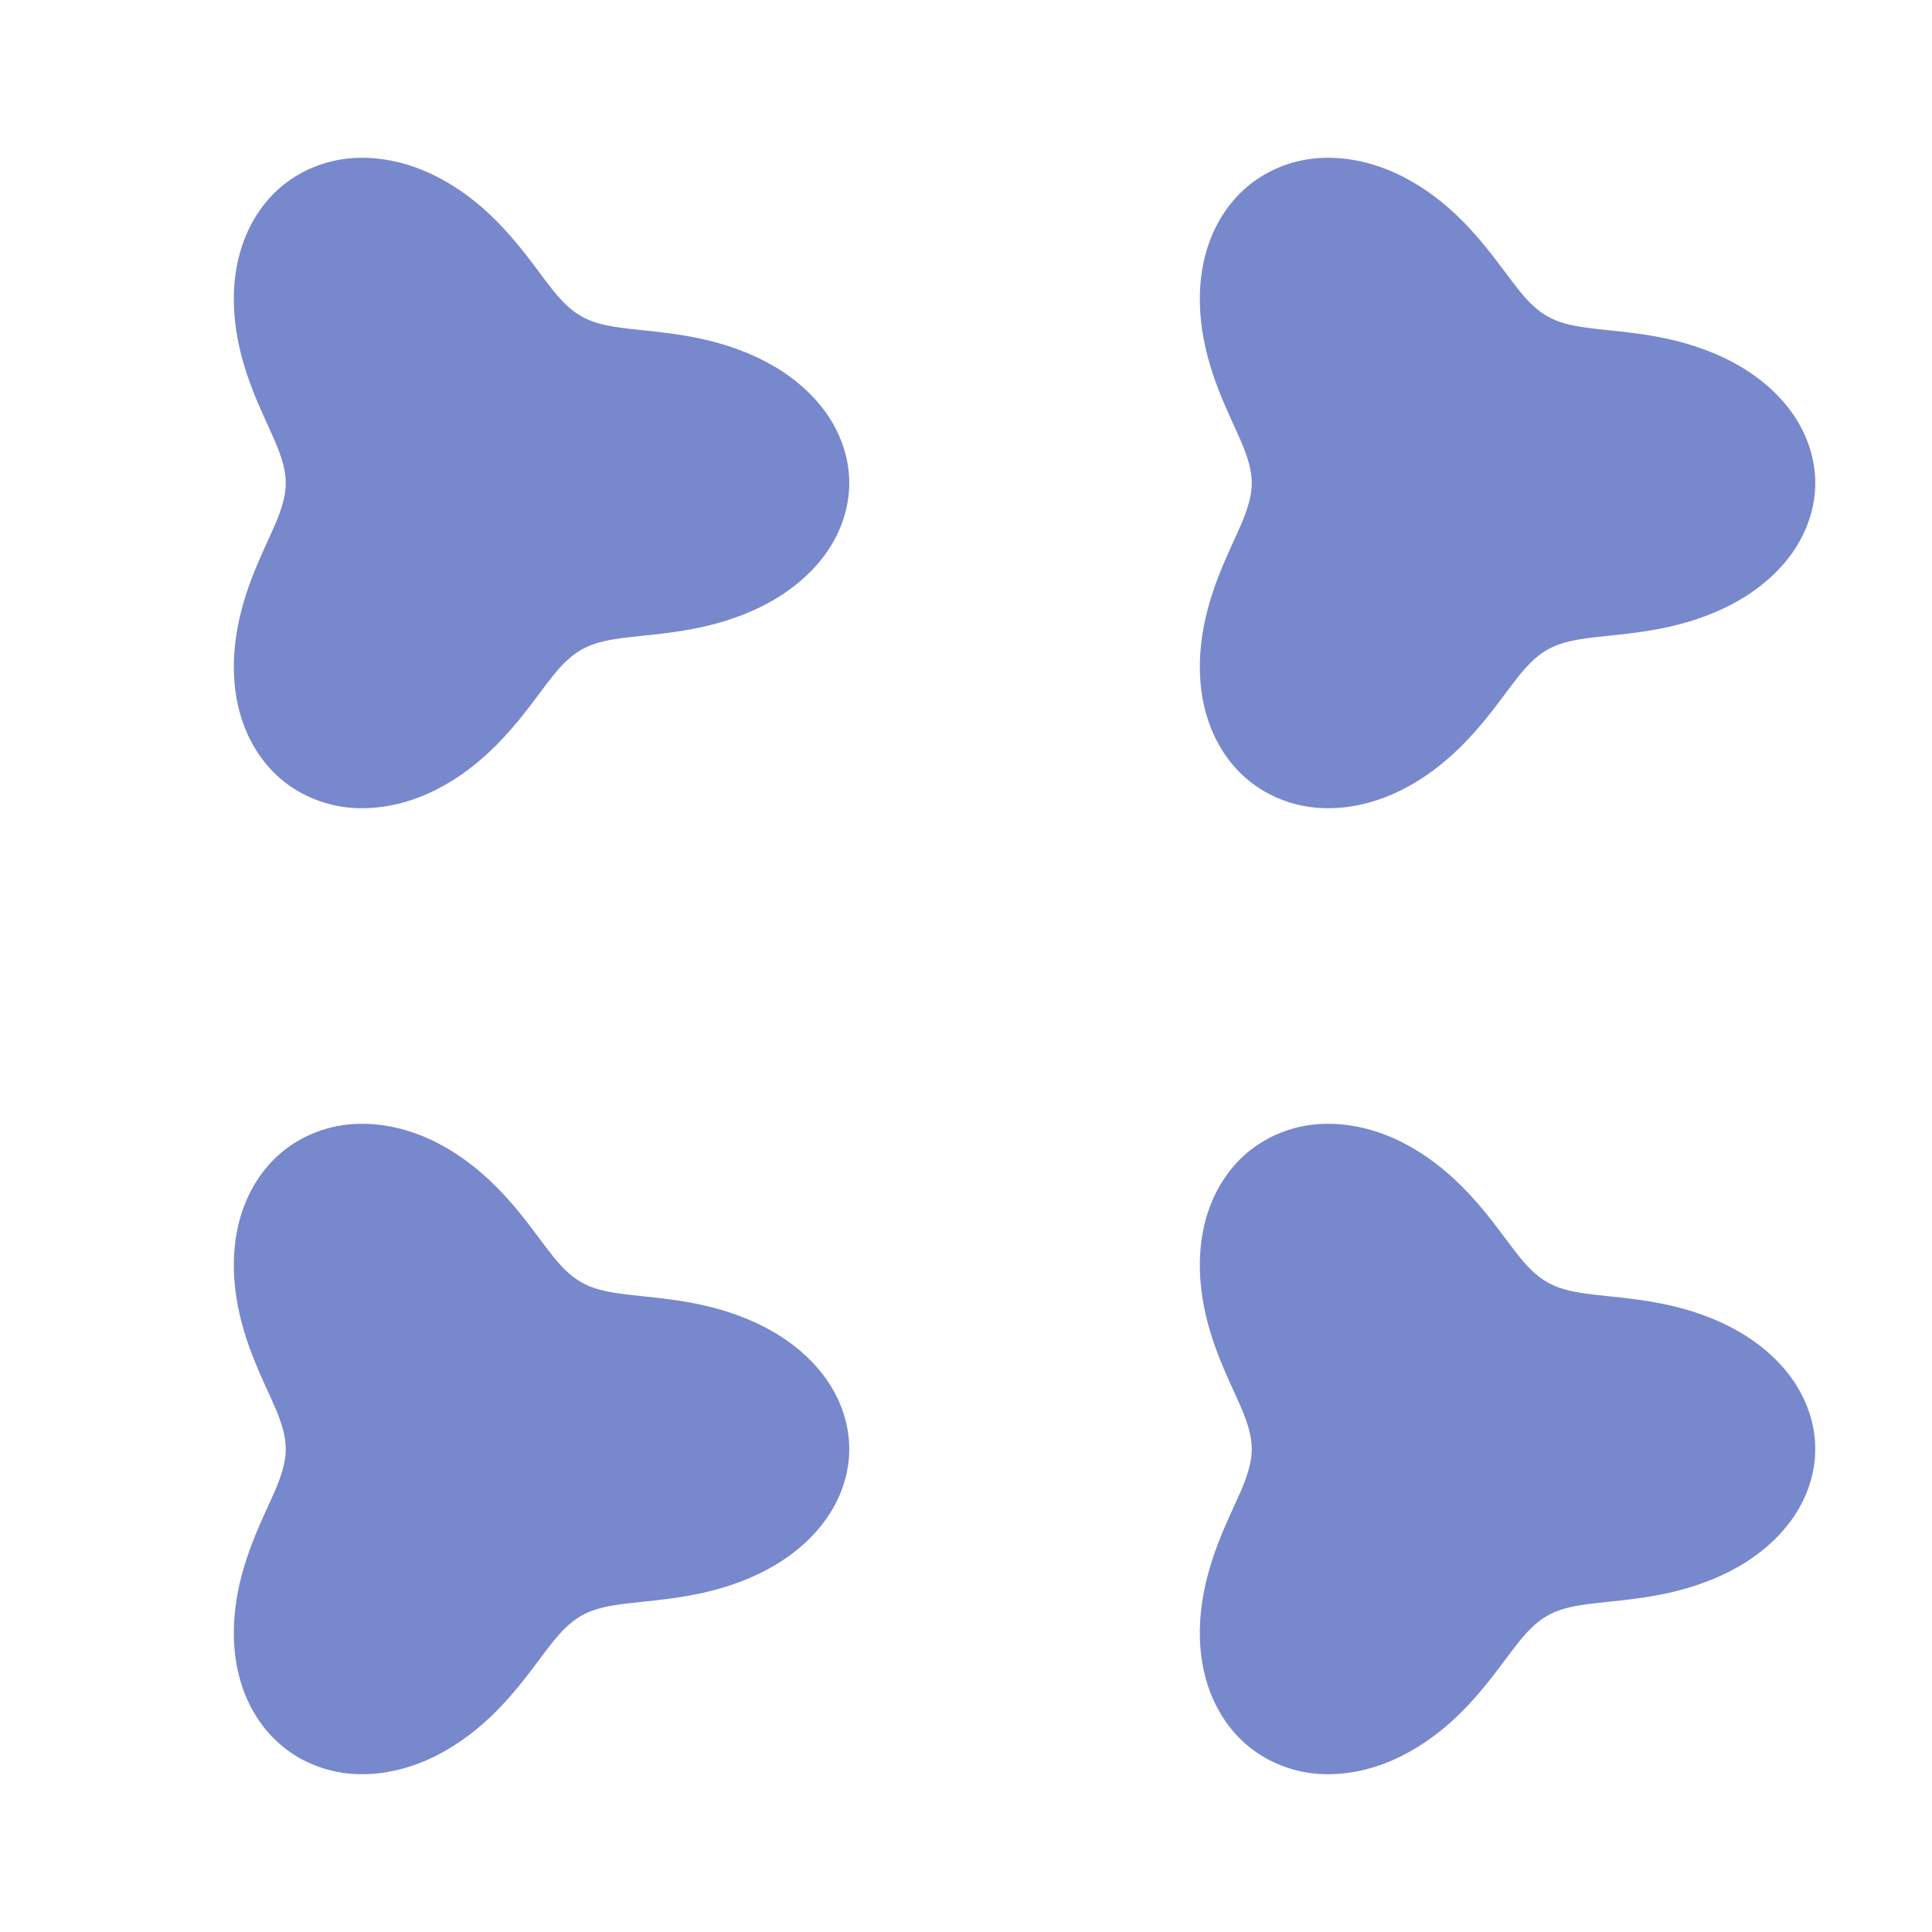
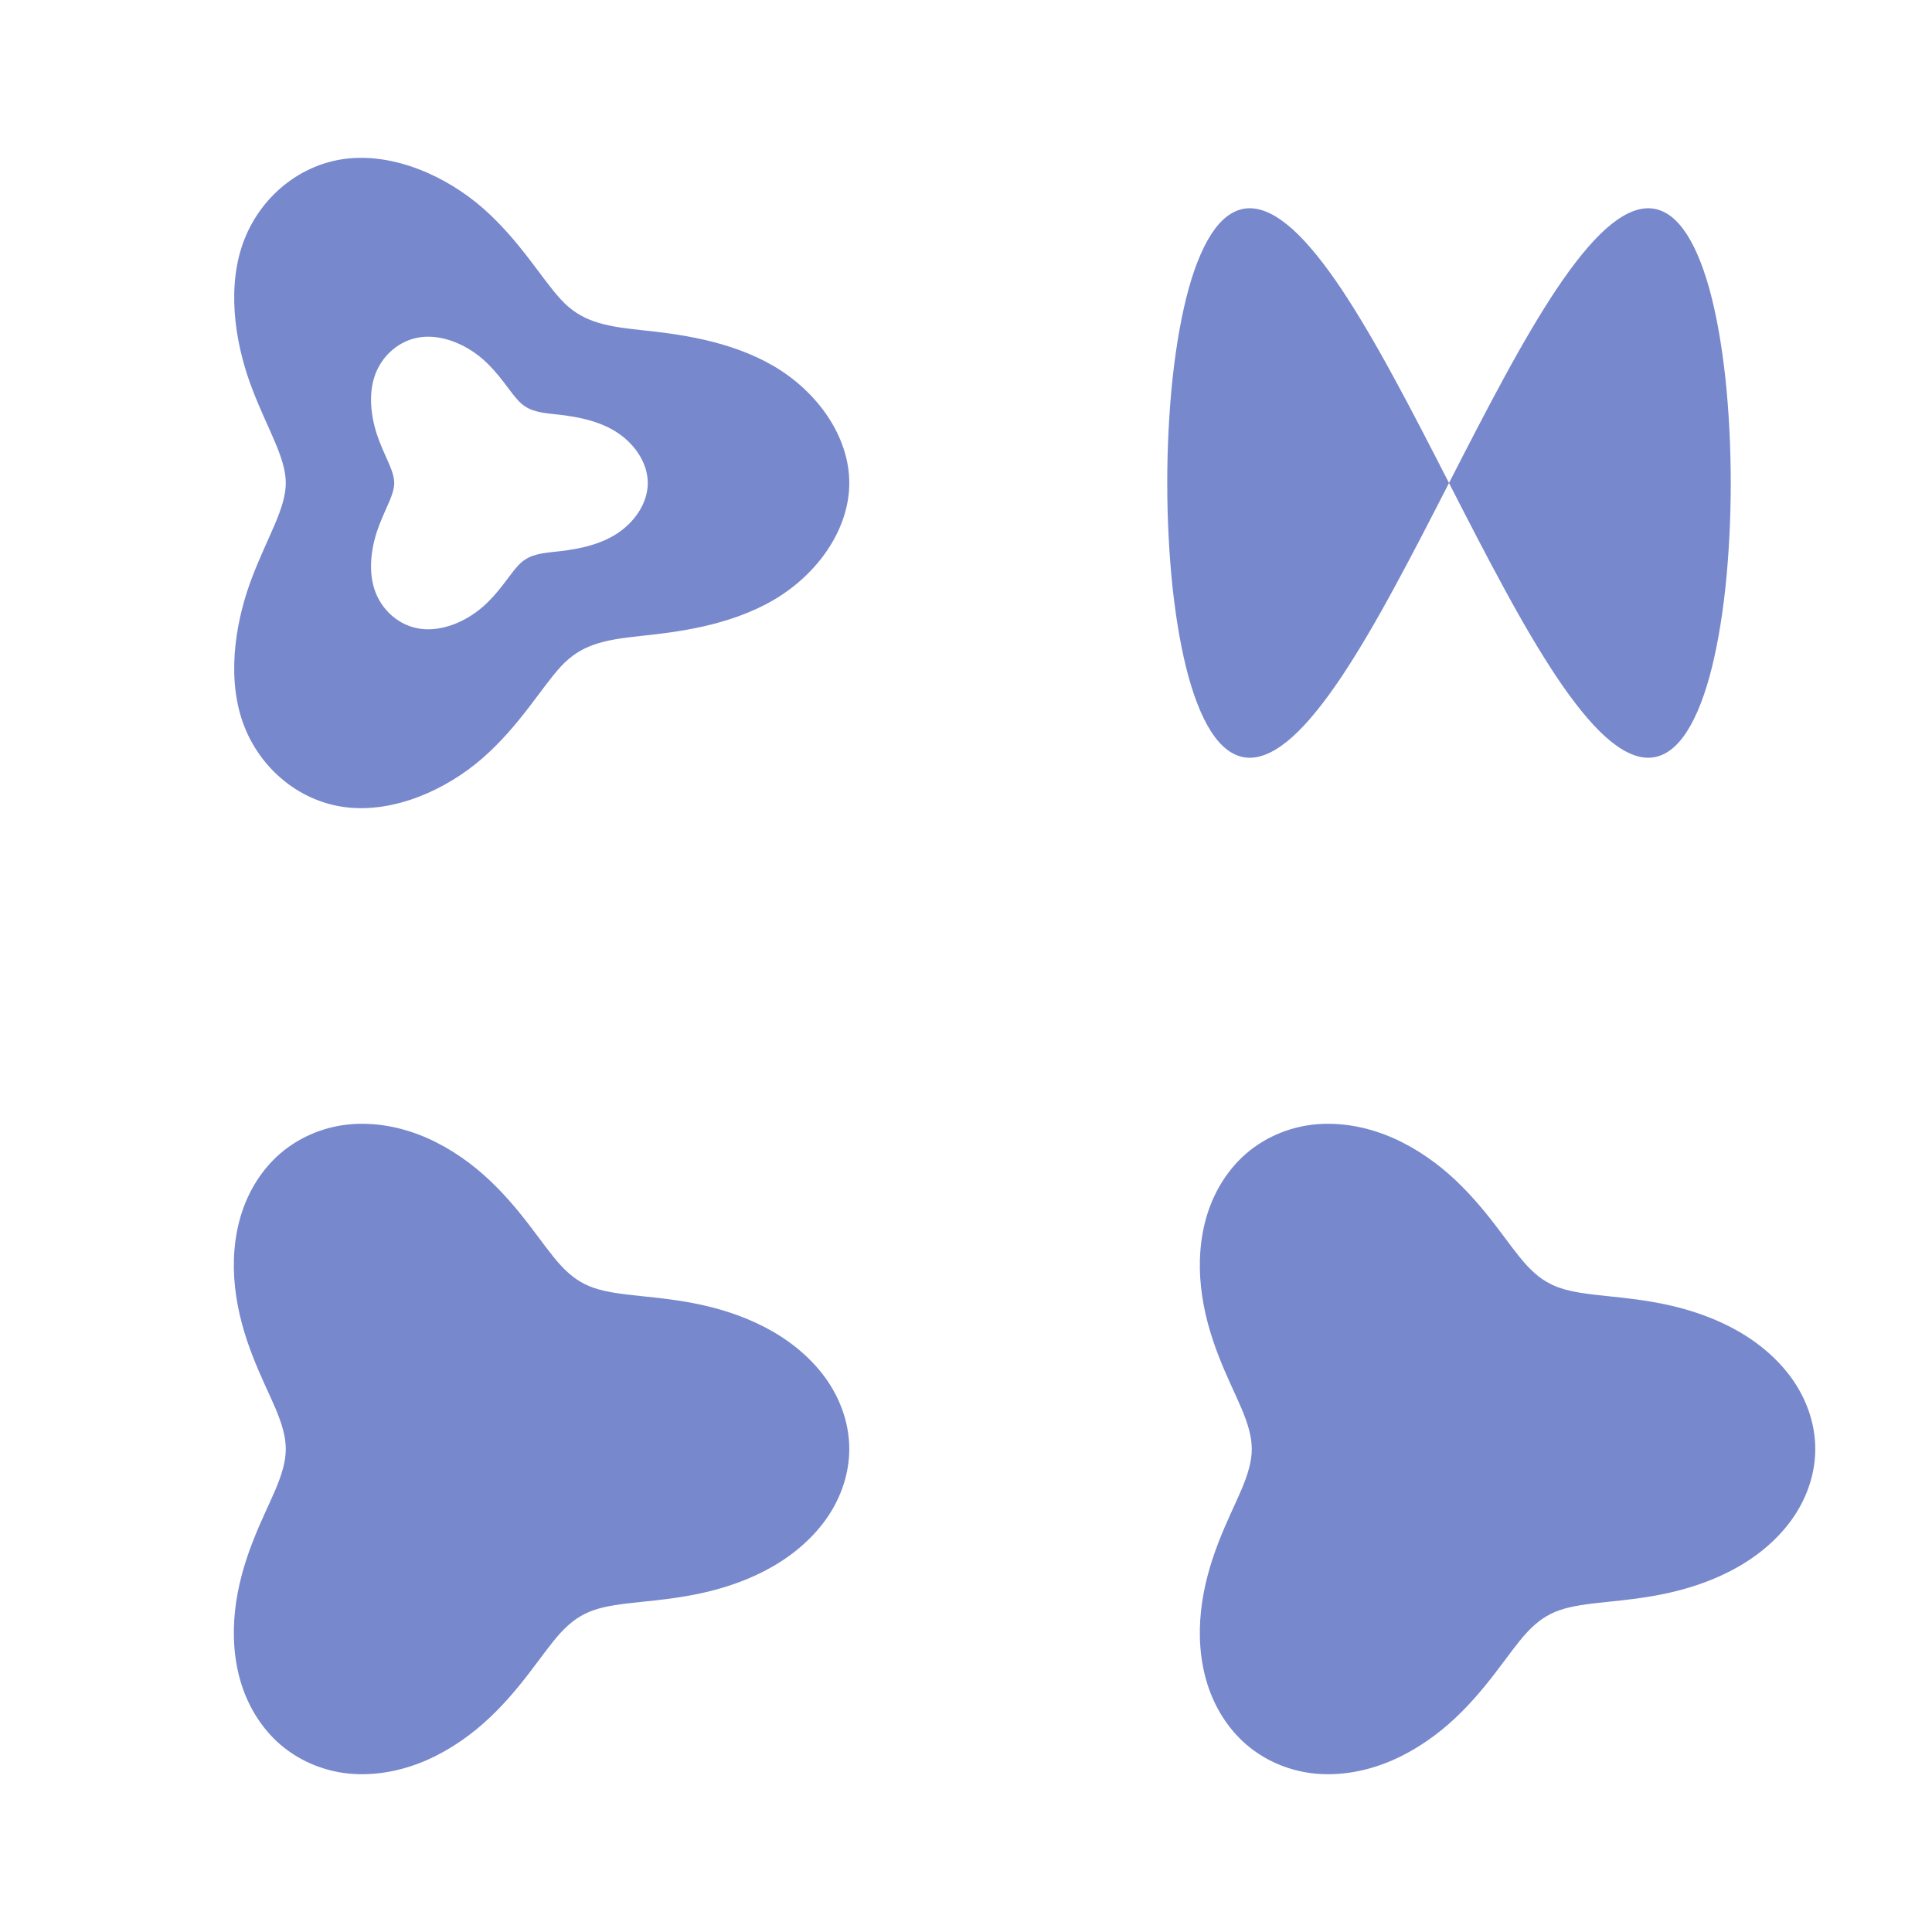
<svg xmlns="http://www.w3.org/2000/svg" width="24" height="24" viewBox="0 0 24 24">
-   <path id="p0" d="M 10.55 6 C 10.55 6.29 10.457 6.58 10.289 6.832 C 10.121 7.084 9.879 7.297 9.605 7.456 C 9.331 7.615 9.028 7.72 8.74 7.785 C 8.452 7.85 8.181 7.877 7.95 7.901 C 7.719 7.925 7.529 7.948 7.372 8.003 C 7.216 8.057 7.091 8.146 6.968 8.279 C 6.845 8.412 6.723 8.589 6.569 8.789 C 6.415 8.989 6.229 9.211 6 9.412 C 5.771 9.614 5.499 9.792 5.203 9.905 C 4.908 10.018 4.59 10.065 4.289 10.027 C 3.989 9.988 3.708 9.865 3.483 9.672 C 3.259 9.479 3.093 9.217 3 8.925 C 2.907 8.633 2.886 8.313 2.92 8.007 C 2.953 7.701 3.039 7.41 3.138 7.156 C 3.236 6.902 3.345 6.686 3.424 6.5 C 3.502 6.313 3.55 6.156 3.55 6 C 3.55 5.844 3.502 5.687 3.424 5.5 C 3.345 5.314 3.236 5.098 3.138 4.844 C 3.039 4.59 2.953 4.299 2.92 3.993 C 2.886 3.687 2.907 3.367 3 3.075 C 3.093 2.783 3.259 2.521 3.483 2.328 C 3.708 2.135 3.989 2.012 4.289 1.973 C 4.59 1.935 4.908 1.982 5.203 2.095 C 5.499 2.208 5.771 2.386 6 2.587 C 6.229 2.789 6.415 3.011 6.569 3.211 C 6.723 3.411 6.845 3.588 6.968 3.721 C 7.091 3.854 7.216 3.943 7.372 3.997 C 7.529 4.052 7.719 4.075 7.95 4.099 C 8.181 4.123 8.452 4.15 8.74 4.215 C 9.028 4.28 9.331 4.385 9.605 4.544 C 9.879 4.703 10.121 4.916 10.289 5.168 C 10.457 5.42 10.55 5.71 10.55 6 Z" fill="#7788cc" fill-rule="nonzero" />
-   <path id="p1" d="M 22.55 6 C 22.55 6.29 22.457 6.58 22.289 6.832 C 22.121 7.084 21.879 7.297 21.605 7.456 C 21.331 7.615 21.028 7.72 20.74 7.785 C 20.452 7.85 20.181 7.877 19.95 7.901 C 19.719 7.925 19.529 7.948 19.372 8.003 C 19.216 8.057 19.091 8.146 18.968 8.279 C 18.845 8.412 18.723 8.589 18.569 8.789 C 18.415 8.989 18.229 9.211 18 9.412 C 17.771 9.614 17.499 9.792 17.203 9.905 C 16.908 10.018 16.59 10.065 16.289 10.027 C 15.989 9.988 15.708 9.865 15.483 9.672 C 15.259 9.479 15.093 9.217 15 8.925 C 14.907 8.633 14.886 8.313 14.92 8.007 C 14.953 7.701 15.039 7.41 15.138 7.156 C 15.236 6.902 15.345 6.686 15.424 6.5 C 15.502 6.313 15.55 6.156 15.55 6 C 15.55 5.844 15.502 5.687 15.424 5.5 C 15.345 5.314 15.236 5.098 15.138 4.844 C 15.039 4.59 14.953 4.299 14.92 3.993 C 14.886 3.687 14.907 3.367 15 3.075 C 15.093 2.783 15.259 2.521 15.483 2.328 C 15.708 2.135 15.989 2.012 16.289 1.973 C 16.59 1.935 16.908 1.982 17.203 2.095 C 17.499 2.208 17.771 2.386 18 2.587 C 18.229 2.789 18.415 3.011 18.569 3.211 C 18.723 3.411 18.845 3.588 18.968 3.721 C 19.091 3.854 19.216 3.943 19.372 3.997 C 19.529 4.052 19.719 4.075 19.95 4.099 C 20.181 4.123 20.452 4.15 20.74 4.215 C 21.028 4.28 21.331 4.385 21.605 4.544 C 21.879 4.703 22.121 4.916 22.289 5.168 C 22.457 5.42 22.55 5.71 22.55 6 Z" fill="#7788cc" fill-rule="nonzero" />
-   <path id="p2" d="M 10.55 18 C 10.55 18.29 10.457 18.58 10.289 18.832 C 10.121 19.084 9.879 19.297 9.605 19.456 C 9.331 19.615 9.028 19.72 8.74 19.785 C 8.452 19.85 8.181 19.877 7.95 19.901 C 7.719 19.925 7.529 19.948 7.372 20.003 C 7.216 20.057 7.091 20.146 6.968 20.279 C 6.845 20.412 6.723 20.589 6.569 20.789 C 6.415 20.989 6.229 21.211 6 21.413 C 5.771 21.614 5.499 21.792 5.203 21.905 C 4.908 22.018 4.59 22.065 4.289 22.027 C 3.989 21.988 3.708 21.865 3.483 21.672 C 3.259 21.479 3.093 21.217 3 20.925 C 2.907 20.633 2.886 20.313 2.92 20.007 C 2.953 19.701 3.039 19.41 3.138 19.156 C 3.236 18.902 3.345 18.686 3.424 18.5 C 3.502 18.313 3.55 18.156 3.55 18 C 3.55 17.844 3.502 17.687 3.424 17.5 C 3.345 17.314 3.236 17.098 3.138 16.844 C 3.039 16.59 2.953 16.299 2.92 15.993 C 2.886 15.687 2.907 15.367 3 15.075 C 3.093 14.783 3.259 14.521 3.483 14.328 C 3.708 14.135 3.989 14.012 4.289 13.973 C 4.59 13.935 4.908 13.982 5.203 14.095 C 5.499 14.208 5.771 14.386 6 14.588 C 6.229 14.789 6.415 15.011 6.569 15.211 C 6.723 15.411 6.845 15.588 6.968 15.721 C 7.091 15.854 7.216 15.943 7.372 15.997 C 7.529 16.052 7.719 16.075 7.95 16.099 C 8.181 16.123 8.452 16.15 8.74 16.215 C 9.028 16.28 9.331 16.385 9.605 16.544 C 9.879 16.703 10.121 16.916 10.289 17.168 C 10.457 17.42 10.55 17.71 10.55 18 Z" fill="#7788cc" fill-rule="nonzero" />
-   <path id="p3" d="M 22.55 18 C 22.55 18.29 22.457 18.58 22.289 18.832 C 22.121 19.084 21.879 19.297 21.605 19.456 C 21.331 19.615 21.028 19.72 20.74 19.785 C 20.452 19.85 20.181 19.877 19.95 19.901 C 19.719 19.925 19.529 19.948 19.372 20.003 C 19.216 20.057 19.091 20.146 18.968 20.279 C 18.845 20.412 18.723 20.589 18.569 20.789 C 18.415 20.989 18.229 21.211 18 21.413 C 17.771 21.614 17.499 21.792 17.203 21.905 C 16.908 22.018 16.59 22.065 16.289 22.027 C 15.989 21.988 15.708 21.865 15.483 21.672 C 15.259 21.479 15.093 21.217 15 20.925 C 14.907 20.633 14.886 20.313 14.92 20.007 C 14.953 19.701 15.039 19.41 15.138 19.156 C 15.236 18.902 15.345 18.686 15.424 18.5 C 15.502 18.313 15.55 18.156 15.55 18 C 15.55 17.844 15.502 17.687 15.424 17.5 C 15.345 17.314 15.236 17.098 15.138 16.844 C 15.039 16.59 14.953 16.299 14.92 15.993 C 14.886 15.687 14.907 15.367 15 15.075 C 15.093 14.783 15.259 14.521 15.483 14.328 C 15.708 14.135 15.989 14.012 16.289 13.973 C 16.59 13.935 16.908 13.982 17.203 14.095 C 17.499 14.208 17.771 14.386 18 14.588 C 18.229 14.789 18.415 15.011 18.569 15.211 C 18.723 15.411 18.845 15.588 18.968 15.721 C 19.091 15.854 19.216 15.943 19.372 15.997 C 19.529 16.052 19.719 16.075 19.95 16.099 C 20.181 16.123 20.452 16.15 20.74 16.215 C 21.028 16.28 21.331 16.385 21.605 16.544 C 21.879 16.703 22.121 16.916 22.289 17.168 C 22.457 17.42 22.55 17.71 22.55 18 Z" fill="#7788cc" fill-rule="nonzero" />
+   <path id="p0" d="M 10.55 6 C 10.55 6.581 10.152 7.138 9.605 7.456 C 9.057 7.774 8.411 7.853 7.95 7.901 C 7.488 7.949 7.214 8.013 6.968 8.279 C 6.723 8.545 6.458 9.01 6 9.413 C 5.542 9.815 4.89 10.103 4.289 10.027 C 3.688 9.95 3.187 9.509 3 8.925 C 2.814 8.341 2.941 7.663 3.138 7.156 C 3.334 6.649 3.55 6.313 3.55 6 C 3.55 5.687 3.334 5.351 3.138 4.844 C 2.941 4.337 2.814 3.659 3 3.075 C 3.187 2.491 3.688 2.05 4.289 1.973 C 4.89 1.897 5.542 2.185 6 2.587 C 6.458 2.99 6.723 3.455 6.968 3.721 C 7.214 3.987 7.488 4.051 7.95 4.099 C 8.411 4.147 9.057 4.226 9.605 4.544 C 10.152 4.862 10.55 5.419 10.55 6 Z M 8.047 6 C 8.047 5.739 7.868 5.488 7.622 5.345 C 7.376 5.202 7.085 5.166 6.877 5.144 C 6.67 5.123 6.546 5.094 6.436 4.974 C 6.325 4.855 6.206 4.645 6 4.464 C 5.794 4.283 5.501 4.154 5.23 4.188 C 4.96 4.222 4.734 4.421 4.65 4.684 C 4.566 4.947 4.623 5.251 4.712 5.48 C 4.8 5.708 4.897 5.859 4.897 6 C 4.897 6.141 4.8 6.292 4.712 6.52 C 4.623 6.749 4.566 7.053 4.65 7.316 C 4.734 7.579 4.96 7.778 5.23 7.812 C 5.501 7.846 5.794 7.717 6 7.536 C 6.206 7.355 6.325 7.145 6.436 7.026 C 6.546 6.906 6.67 6.877 6.877 6.856 C 7.085 6.834 7.376 6.798 7.622 6.655 C 7.868 6.512 8.047 6.261 8.047 6 Z" fill="#7788cc" fill-rule="nonzero" />
+   <path id="p1" d="M 21.5 6 C 21.5 6.447 21.477 6.893 21.433 7.306 C 21.388 7.719 21.321 8.097 21.234 8.413 C 21.146 8.729 21.037 8.982 20.91 9.153 C 20.783 9.324 20.637 9.413 20.475 9.413 C 20.313 9.413 20.135 9.324 19.944 9.153 C 19.754 8.982 19.551 8.729 19.339 8.413 C 19.128 8.097 18.907 7.719 18.683 7.306 C 18.458 6.893 18.229 6.447 18 6 C 17.771 5.553 17.542 5.107 17.317 4.694 C 17.093 4.281 16.872 3.903 16.661 3.587 C 16.449 3.271 16.246 3.018 16.056 2.847 C 15.865 2.676 15.687 2.587 15.525 2.587 C 15.363 2.587 15.217 2.676 15.09 2.847 C 14.963 3.018 14.854 3.271 14.766 3.587 C 14.679 3.903 14.612 4.281 14.567 4.694 C 14.523 5.107 14.5 5.553 14.5 6 C 14.5 6.447 14.523 6.893 14.567 7.306 C 14.612 7.719 14.679 8.097 14.766 8.413 C 14.854 8.729 14.963 8.982 15.09 9.153 C 15.217 9.324 15.363 9.413 15.525 9.413 C 15.687 9.413 15.865 9.324 16.056 9.153 C 16.246 8.982 16.449 8.729 16.661 8.413 C 16.872 8.097 17.093 7.719 17.317 7.306 C 17.542 6.893 17.771 6.447 18 6 C 18.229 5.553 18.458 5.107 18.683 4.694 C 18.907 4.281 19.128 3.903 19.339 3.587 C 19.551 3.271 19.754 3.018 19.944 2.847 C 20.135 2.676 20.313 2.587 20.475 2.587 C 20.637 2.587 20.783 2.676 20.91 2.847 C 21.037 3.018 21.146 3.271 21.234 3.587 C 21.321 3.903 21.388 4.281 21.433 4.694 C 21.477 5.107 21.5 5.553 21.5 6 Z" fill="#7788cc" fill-rule="nonzero" />
+   <path id="p2" d="M 10.55 18 C 10.55 18.29 10.457 18.58 10.289 18.832 C 10.121 19.084 9.879 19.297 9.605 19.456 C 9.331 19.615 9.028 19.72 8.74 19.785 C 8.452 19.85 8.181 19.877 7.95 19.901 C 7.719 19.925 7.529 19.948 7.372 20.003 C 7.216 20.057 7.091 20.146 6.968 20.279 C 6.845 20.412 6.723 20.589 6.569 20.789 C 6.415 20.989 6.229 21.211 6 21.413 C 5.771 21.614 5.499 21.792 5.203 21.905 C 4.908 22.018 4.59 22.065 4.289 22.027 C 3.989 21.988 3.708 21.865 3.483 21.672 C 3.259 21.479 3.093 21.217 3 20.925 C 2.907 20.633 2.886 20.313 2.92 20.007 C 2.953 19.701 3.039 19.41 3.138 19.156 C 3.236 18.902 3.345 18.686 3.424 18.5 C 3.502 18.313 3.55 18.156 3.55 18 C 3.55 17.844 3.502 17.687 3.424 17.5 C 3.345 17.314 3.236 17.098 3.138 16.844 C 3.039 16.59 2.953 16.299 2.92 15.993 C 2.886 15.687 2.907 15.367 3 15.075 C 3.093 14.783 3.259 14.521 3.483 14.328 C 3.708 14.135 3.989 14.012 4.289 13.973 C 4.59 13.935 4.908 13.982 5.203 14.095 C 5.499 14.208 5.771 14.386 6 14.587 C 6.229 14.789 6.415 15.011 6.569 15.211 C 6.723 15.411 6.845 15.588 6.968 15.721 C 7.091 15.854 7.216 15.943 7.372 15.997 C 7.529 16.052 7.719 16.075 7.95 16.099 C 8.181 16.123 8.452 16.15 8.74 16.215 C 9.028 16.28 9.331 16.385 9.605 16.544 C 9.879 16.703 10.121 16.916 10.289 17.168 C 10.457 17.42 10.55 17.71 10.55 18 Z" fill="#7788cc" fill-rule="nonzero" />
+   <path id="p3" d="M 22.55 18 C 22.55 18.29 22.457 18.58 22.289 18.832 C 22.121 19.084 21.879 19.297 21.605 19.456 C 21.331 19.615 21.028 19.72 20.74 19.785 C 20.452 19.85 20.181 19.877 19.95 19.901 C 19.719 19.925 19.529 19.948 19.372 20.003 C 19.216 20.057 19.091 20.146 18.968 20.279 C 18.845 20.412 18.723 20.589 18.569 20.789 C 18.415 20.989 18.229 21.211 18 21.413 C 17.771 21.614 17.499 21.792 17.203 21.905 C 16.908 22.018 16.59 22.065 16.289 22.027 C 15.989 21.988 15.708 21.865 15.483 21.672 C 15.259 21.479 15.093 21.217 15 20.925 C 14.907 20.633 14.886 20.313 14.92 20.007 C 14.953 19.701 15.039 19.41 15.138 19.156 C 15.236 18.902 15.345 18.686 15.424 18.5 C 15.502 18.313 15.55 18.156 15.55 18 C 15.55 17.844 15.502 17.687 15.424 17.5 C 15.345 17.314 15.236 17.098 15.138 16.844 C 15.039 16.59 14.953 16.299 14.92 15.993 C 14.886 15.687 14.907 15.367 15 15.075 C 15.093 14.783 15.259 14.521 15.483 14.328 C 15.708 14.135 15.989 14.012 16.289 13.973 C 16.59 13.935 16.908 13.982 17.203 14.095 C 17.499 14.208 17.771 14.386 18 14.587 C 18.229 14.789 18.415 15.011 18.569 15.211 C 18.723 15.411 18.845 15.588 18.968 15.721 C 19.091 15.854 19.216 15.943 19.372 15.997 C 19.529 16.052 19.719 16.075 19.95 16.099 C 20.181 16.123 20.452 16.15 20.74 16.215 C 21.028 16.28 21.331 16.385 21.605 16.544 C 21.879 16.703 22.121 16.916 22.289 17.168 C 22.457 17.42 22.55 17.71 22.55 18 Z" fill="#7788cc" fill-rule="nonzero" />
</svg>
